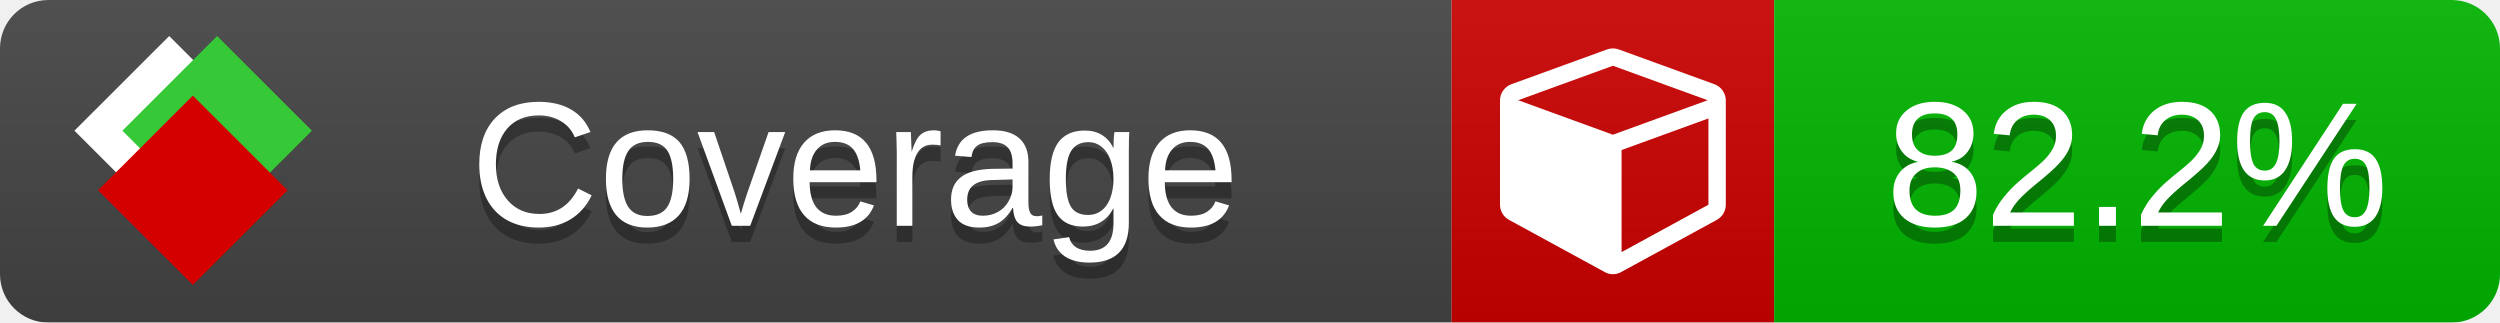
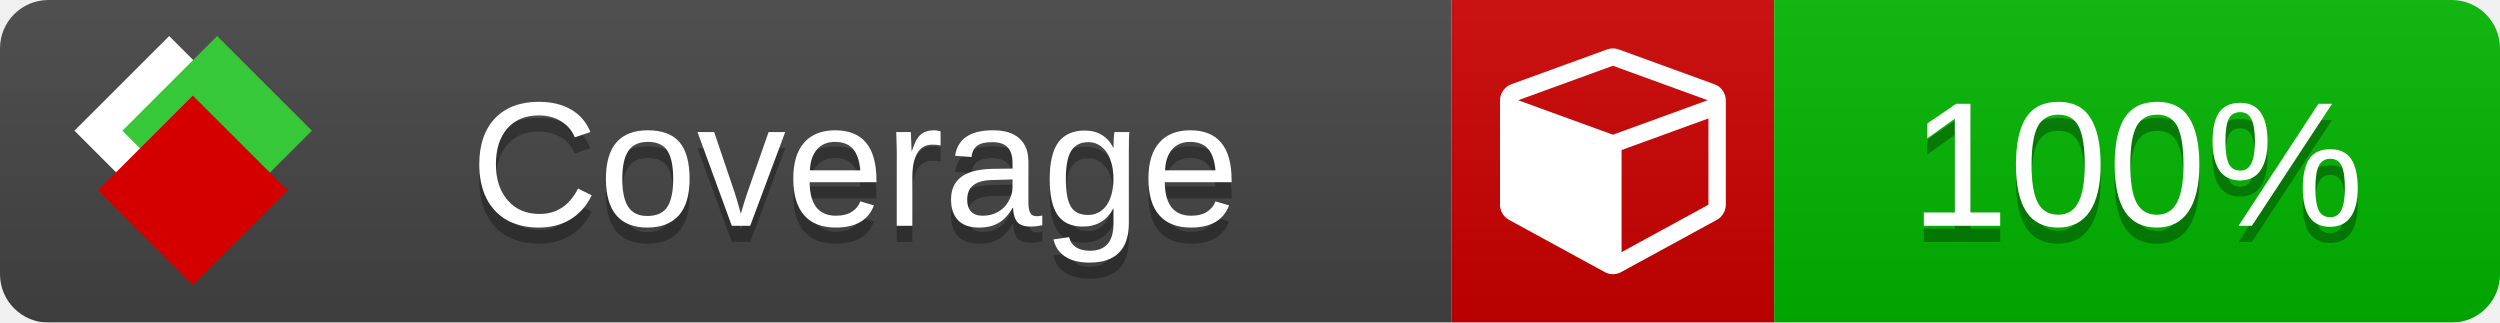
<svg xmlns="http://www.w3.org/2000/svg" xmlns:xlink="http://www.w3.org/1999/xlink" width="155" height="20">
  <style type="text/css">
          
            @keyframes fade1 {
                0% { visibility: visible; opacity: 1; }
               27% { visibility: visible; opacity: 1; }
               33% { visibility: hidden; opacity: 0; }
               60% { visibility: hidden; opacity: 0; }
               66% { visibility: hidden; opacity: 0; }
               93% { visibility: hidden; opacity: 0; }
              100% { visibility: visible; opacity: 1; }
            }
            @keyframes fade2 {
                0% { visibility: hidden; opacity: 0; }
               27% { visibility: hidden; opacity: 0; }
               33% { visibility: visible; opacity: 1; }
               60% { visibility: visible; opacity: 1; }
               66% { visibility: hidden; opacity: 0; }
               93% { visibility: hidden; opacity: 0; }
              100% { visibility: hidden; opacity: 0; }
            }
            @keyframes fade3 {
                0% { visibility: hidden; opacity: 0; }
               27% { visibility: hidden; opacity: 0; }
               33% { visibility: hidden; opacity: 0; }
               60% { visibility: hidden; opacity: 0; }
               66% { visibility: visible; opacity: 1; }
               93% { visibility: visible; opacity: 1; }
              100% { visibility: hidden; opacity: 0; }
            }
            .linecoverage {
                animation-duration: 15s;
                animation-name: fade1;
                animation-iteration-count: infinite;
            }
            .branchcoverage {
                animation-duration: 15s;
                animation-name: fade2;
                animation-iteration-count: infinite;
            }
            .methodcoverage {
                animation-duration: 15s;
                animation-name: fade3;
                animation-iteration-count: infinite;
            }
          
    </style>
  <defs>
    <linearGradient id="gradient" x2="0" y2="100%">
      <stop offset="0" stop-color="#bbb" stop-opacity=".1" />
      <stop offset="1" stop-opacity=".1" />
    </linearGradient>
    <linearGradient id="c">
      <stop offset="0" stop-color="#d40000" />
      <stop offset="1" stop-color="#ff2a2a" />
    </linearGradient>
    <linearGradient id="a">
      <stop offset="0" stop-color="#e0e0de" />
      <stop offset="1" stop-color="#fff" />
    </linearGradient>
    <linearGradient id="b">
      <stop offset="0" stop-color="#37c837" />
      <stop offset="1" stop-color="#217821" />
    </linearGradient>
    <linearGradient xlink:href="#a" id="e" x1="106.44" x2="69.96" y1="-11.96" y2="-46.84" gradientTransform="matrix(-.8426 -.00045 -.00045 -.8426 -94.27 -75.82)" gradientUnits="userSpaceOnUse" />
    <linearGradient xlink:href="#b" id="f" x1="56.19" x2="77.97" y1="-23.45" y2="10.62" gradientTransform="matrix(.8426 .00045 .00045 .8426 94.27 75.82)" gradientUnits="userSpaceOnUse" />
    <linearGradient xlink:href="#c" id="g" x1="79.98" x2="132.9" y1="10.79" y2="10.79" gradientTransform="matrix(.8426 .00045 .00045 .8426 94.27 75.82)" gradientUnits="userSpaceOnUse" />
    <mask id="mask">
      <rect width="155" height="20" rx="3" fill="#fff" />
    </mask>
    <g id="icon" transform="matrix(.04486 0 0 .04481 -.48 -.63)">
      <rect width="52.92" height="52.92" x="-109.72" y="-27.13" fill="url(#e)" transform="rotate(-135)" />
      <rect width="52.92" height="52.92" x="70.19" y="-39.18" fill="url(#f)" transform="rotate(45)" />
      <rect width="52.92" height="52.92" x="80.05" y="-15.74" fill="url(#g)" transform="rotate(45)" />
    </g>
  </defs>
  <g mask="url(#mask)">
    <rect x="0" y="0" width="90" height="20" fill="#444" />
    <rect x="90" y="0" width="20" height="20" fill="#c00" />
    <rect x="110" y="0" width="45" height="20" fill="#00B600" />
    <rect x="0" y="0" width="155" height="20" fill="url(#gradient)" />
  </g>
  <g>
    <path class="" fill="#fff" d="m 100.538,15.629 5.385,-2.936 v -5.351 l -5.385,1.96 z M 100,8.351 105.873,6.214 100,4.077 94.127,6.214 Z m 7,-2.12 v 6.462 q 0,0.294 -0.151,0.547 -0.151,0.252 -0.412,0.395 l -5.923,3.231 q -0.236,0.135 -0.513,0.135 -0.278,0 -0.513,-0.135 l -5.923,-3.231 Q 93.303,13.492 93.151,13.239 93,12.987 93,12.692 v -6.462 q 0,-0.337 0.194,-0.614 0.194,-0.278 0.513,-0.395 l 5.923,-2.154 q 0.185,-0.067 0.37,-0.067 0.185,0 0.37,0.067 l 5.923,2.154 q 0.32,0.118 0.513,0.395 Q 107,5.894 107,6.231 Z" />
  </g>
  <g fill="#fff" text-anchor="middle" font-family="Verdana,Arial,Geneva,sans-serif" font-size="11">
    <a xlink:href="https://github.com/danielpalme/ReportGenerator" target="_top">
      <use xlink:href="#icon" transform="translate(3,1) scale(3.5)" />
    </a>
    <text x="53" y="15" fill="#010101" fill-opacity=".3">Coverage</text>
    <text x="53" y="14" fill="#fff">Coverage</text>
-     <text class="" x="132.5" y="15" fill="#010101" fill-opacity=".3">82.2%</text>
-     <text class="" x="132.5" y="14">82.2%</text>
+     <text class="" x="132.5" y="15" fill="#010101" fill-opacity=".3">100%</text>
+     <text class="" x="132.5" y="14">100%</text>
  </g>
  <g>
    <rect class="" x="90" y="0" width="65" height="20" fill-opacity="0" />
  </g>
</svg>
